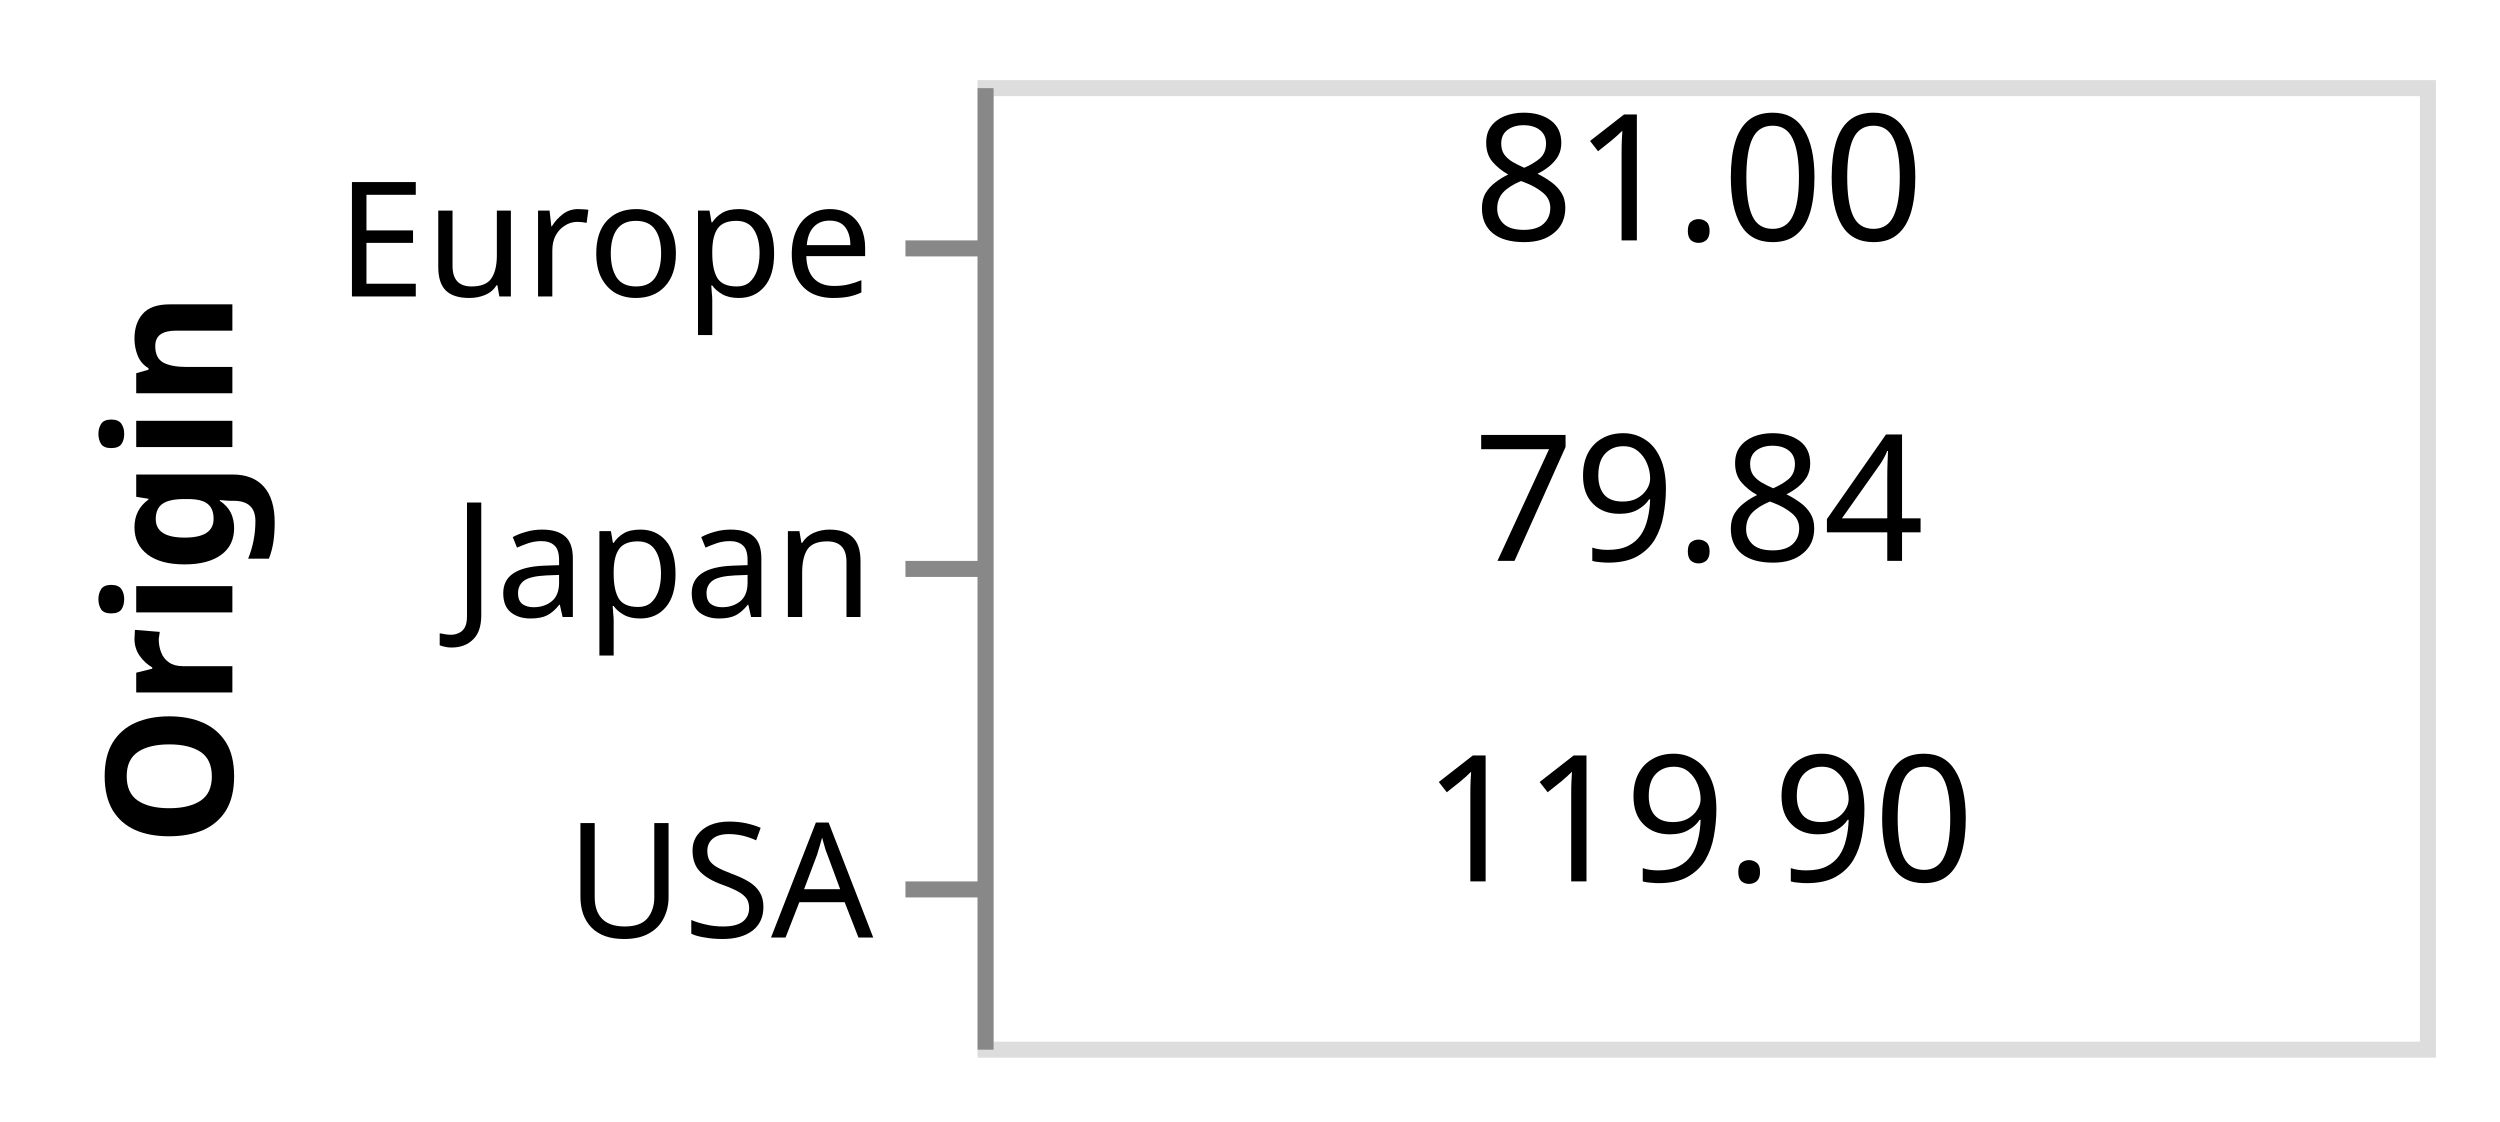
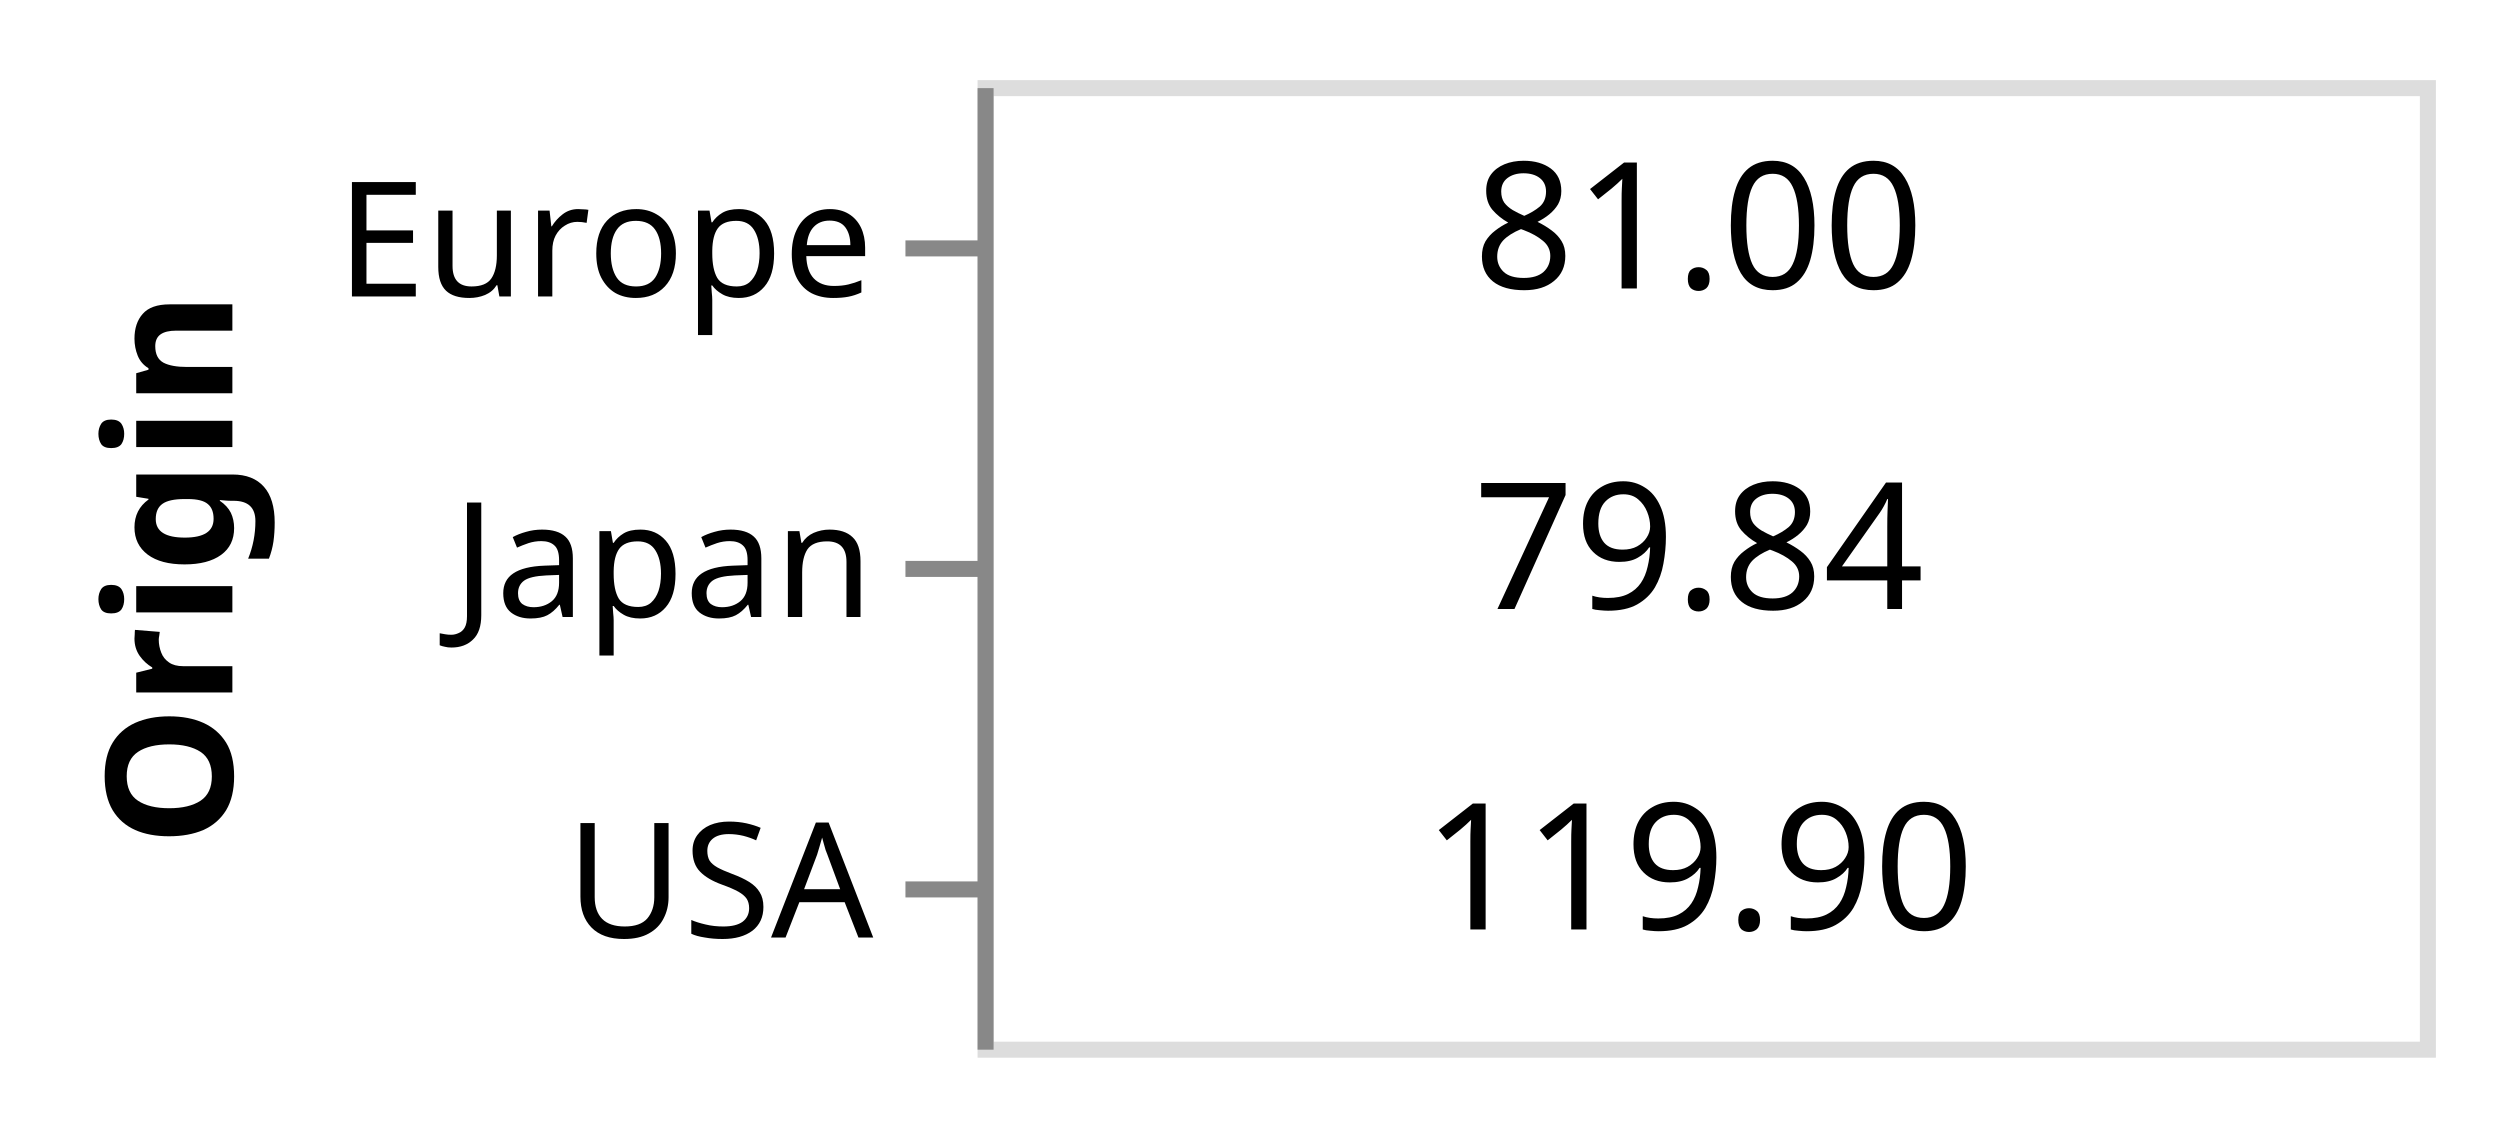
<svg xmlns="http://www.w3.org/2000/svg" class="marks" width="156" height="70" viewBox="0 0 156 70" version="1.1">
  <g transform="translate(61,5)">
    <g class="mark-group role-frame root">
      <g transform="translate(0,0)">
        <path class="background" d="M0.5,0.5h90v60h-90Z" style="fill: none; stroke: #ddd;" />
        <g>
          <g class="mark-text role-mark marks">
-             <text text-anchor="middle" transform="translate(45,50)" style="font-family: sans-serif; font-size: 11px; fill: black;">119.90</text>
-             <text text-anchor="middle" transform="translate(45,10)" style="font-family: sans-serif; font-size: 11px; fill: black;">81.00</text>
-             <text text-anchor="middle" transform="translate(45,30)" style="font-family: sans-serif; font-size: 11px; fill: black;">79.84</text>
+             <text text-anchor="middle" transform="translate(45,53)" style="font-family: sans-serif; font-size: 11px; fill: black;">119.90</text>
+             <text text-anchor="middle" transform="translate(45,13)" style="font-family: sans-serif; font-size: 11px; fill: black;">81.00</text>
+             <text text-anchor="middle" transform="translate(45,33)" style="font-family: sans-serif; font-size: 11px; fill: black;">79.84</text>
          </g>
          <g class="mark-group role-axis">
            <g transform="translate(0.5,0.5)">
              <path class="background" d="M0,0h0v0h0Z" style="pointer-events: none; fill: none;" />
              <g>
                <g class="mark-rule role-axis-tick" style="pointer-events: none;">
                  <line transform="translate(0,10)" x2="-5" y2="0" style="fill: none; stroke: #888; stroke-width: 1; opacity: 1;" />
                  <line transform="translate(0,30)" x2="-5" y2="0" style="fill: none; stroke: #888; stroke-width: 1; opacity: 1;" />
                  <line transform="translate(0,50)" x2="-5" y2="0" style="fill: none; stroke: #888; stroke-width: 1; opacity: 1;" />
                </g>
                <g class="mark-text role-axis-label" style="pointer-events: none;">
                  <text text-anchor="end" transform="translate(-7,13)" style="font-family: sans-serif; font-size: 10px; fill: #000; opacity: 1;">Europe</text>
                  <text text-anchor="end" transform="translate(-7,33)" style="font-family: sans-serif; font-size: 10px; fill: #000; opacity: 1;">Japan</text>
                  <text text-anchor="end" transform="translate(-7,53)" style="font-family: sans-serif; font-size: 10px; fill: #000; opacity: 1;">USA</text>
                </g>
                <g class="mark-rule role-axis-domain" style="pointer-events: none;">
                  <line transform="translate(0,0)" x2="0" y2="60" style="fill: none; stroke: #888; stroke-width: 1; opacity: 1;" />
                </g>
                <g class="mark-text role-axis-title" style="pointer-events: none;">
                  <text text-anchor="middle" transform="translate(-45,30) rotate(-90) translate(0,-2)" style="font-family: sans-serif; font-size: 11px; font-weight: bold; fill: #000; opacity: 1;">Origin</text>
                </g>
              </g>
            </g>
          </g>
        </g>
      </g>
    </g>
  </g>
</svg>
